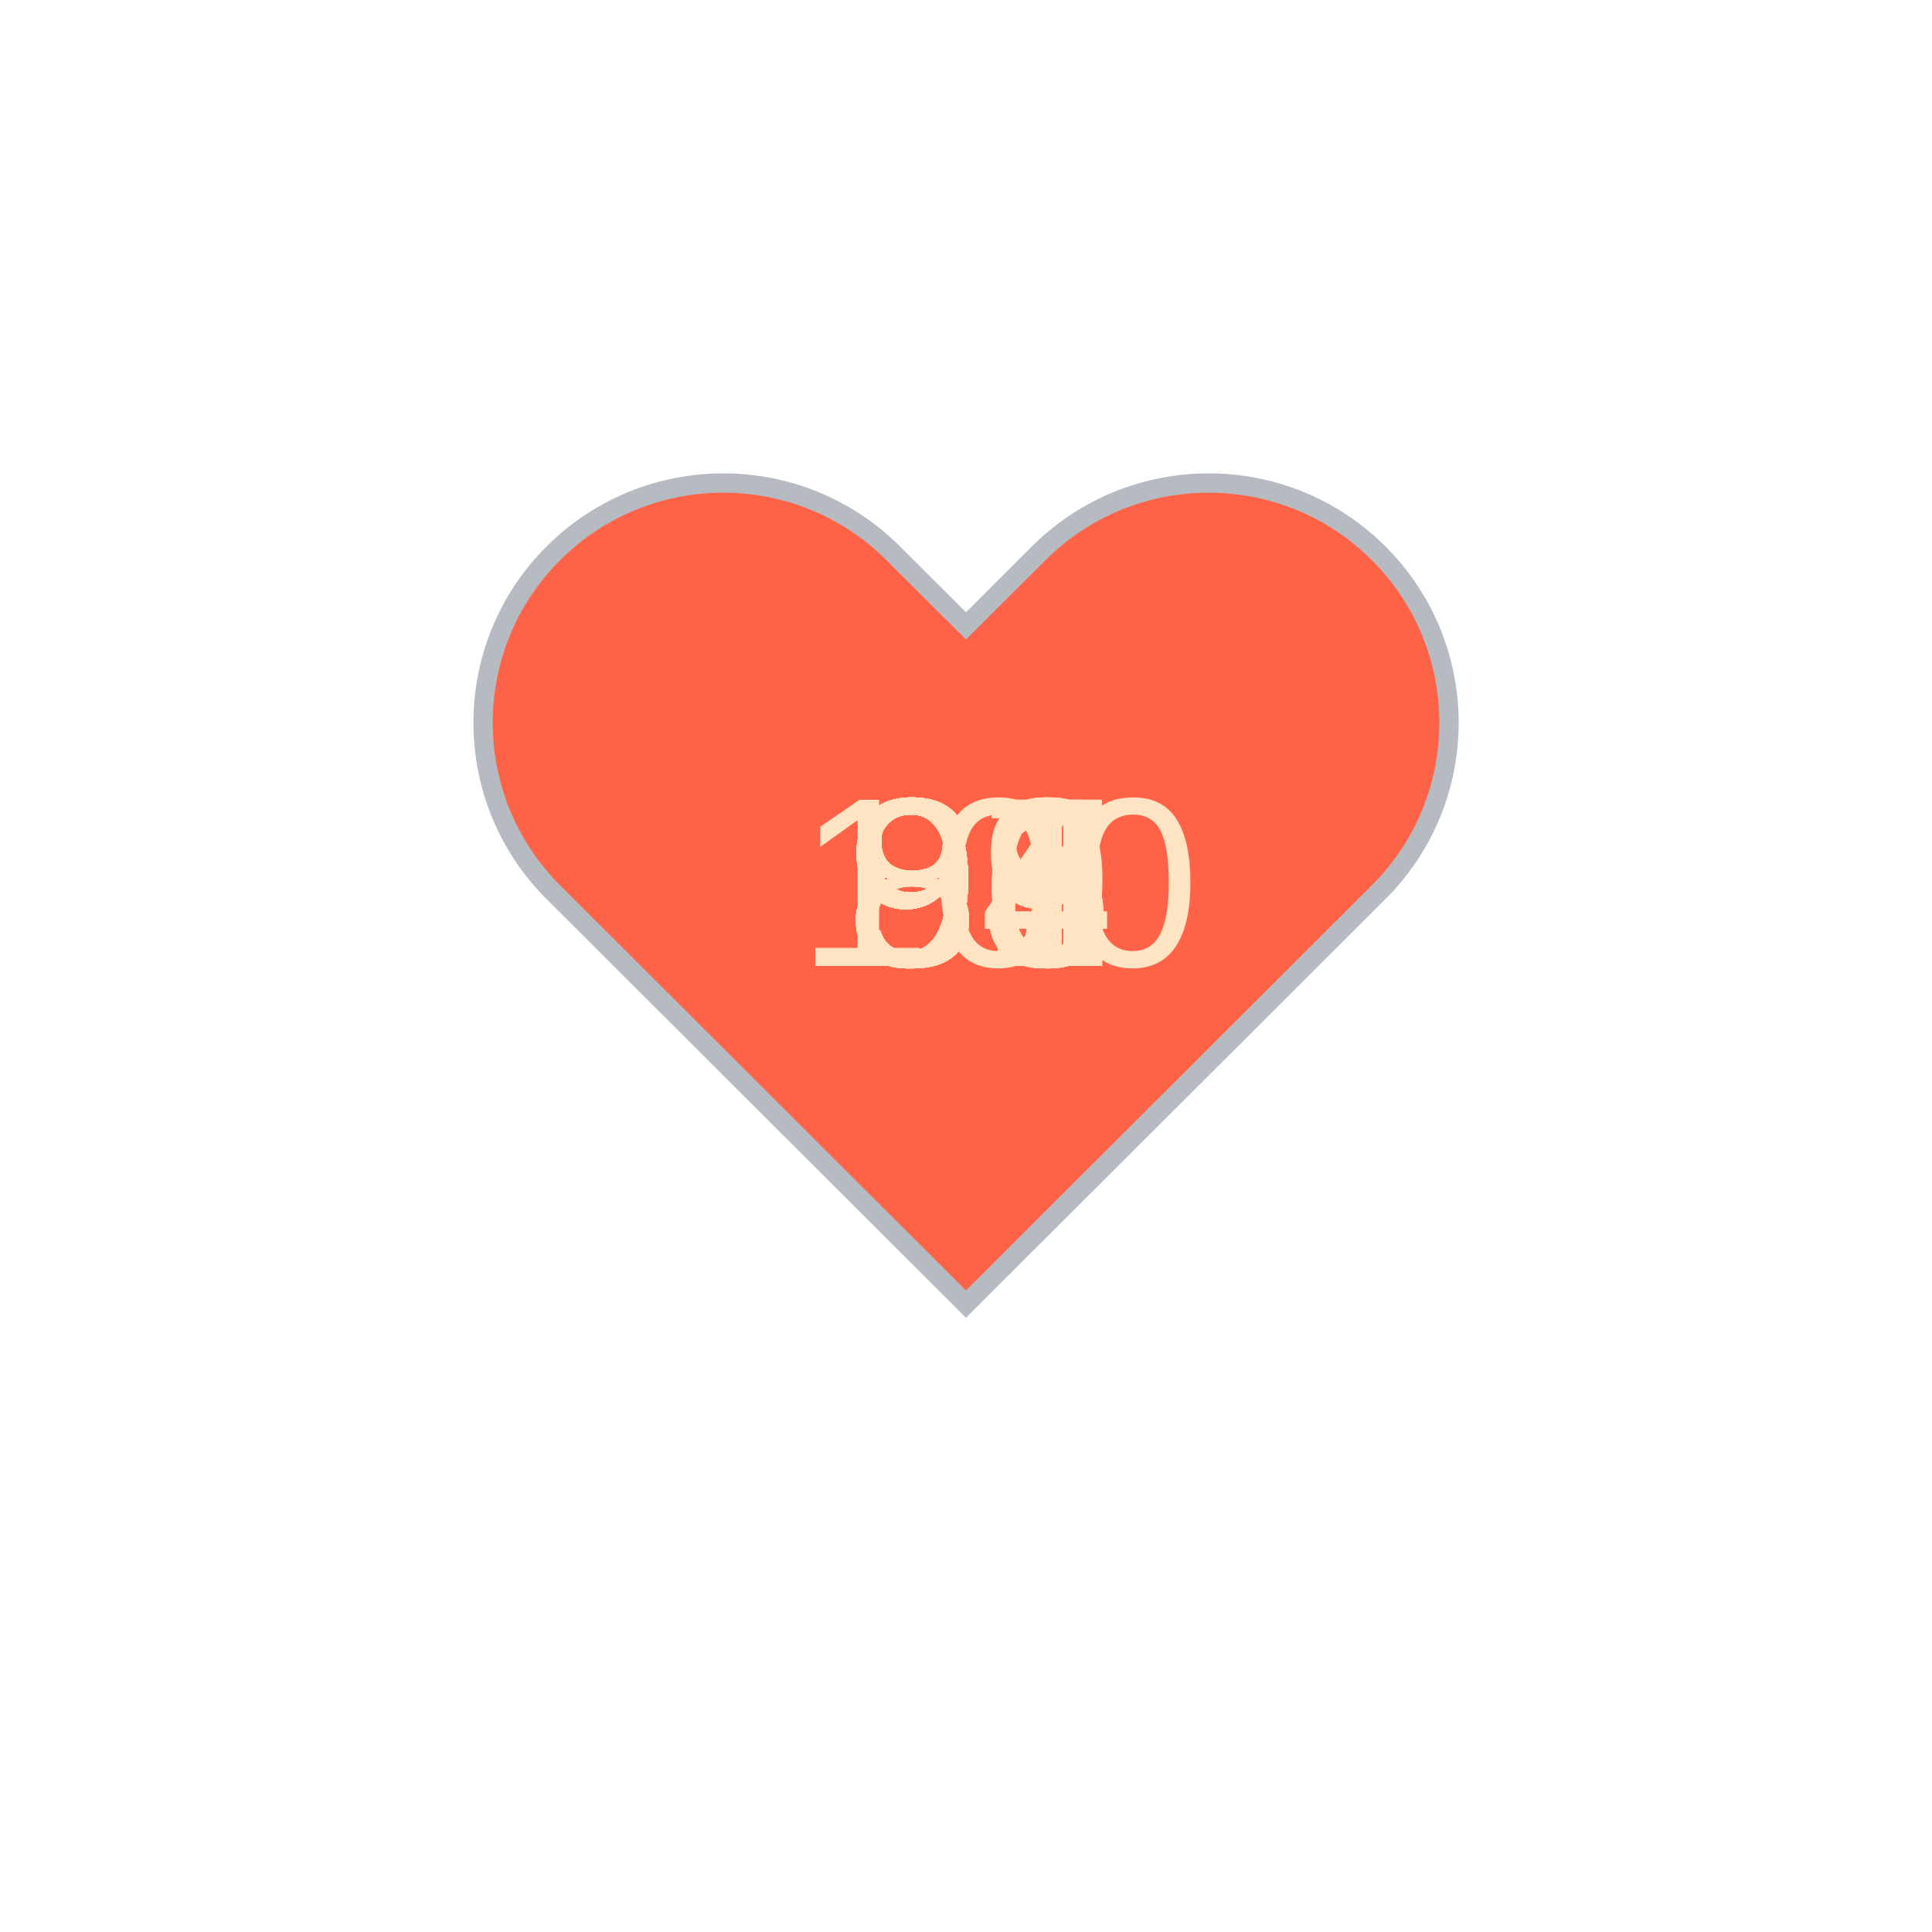
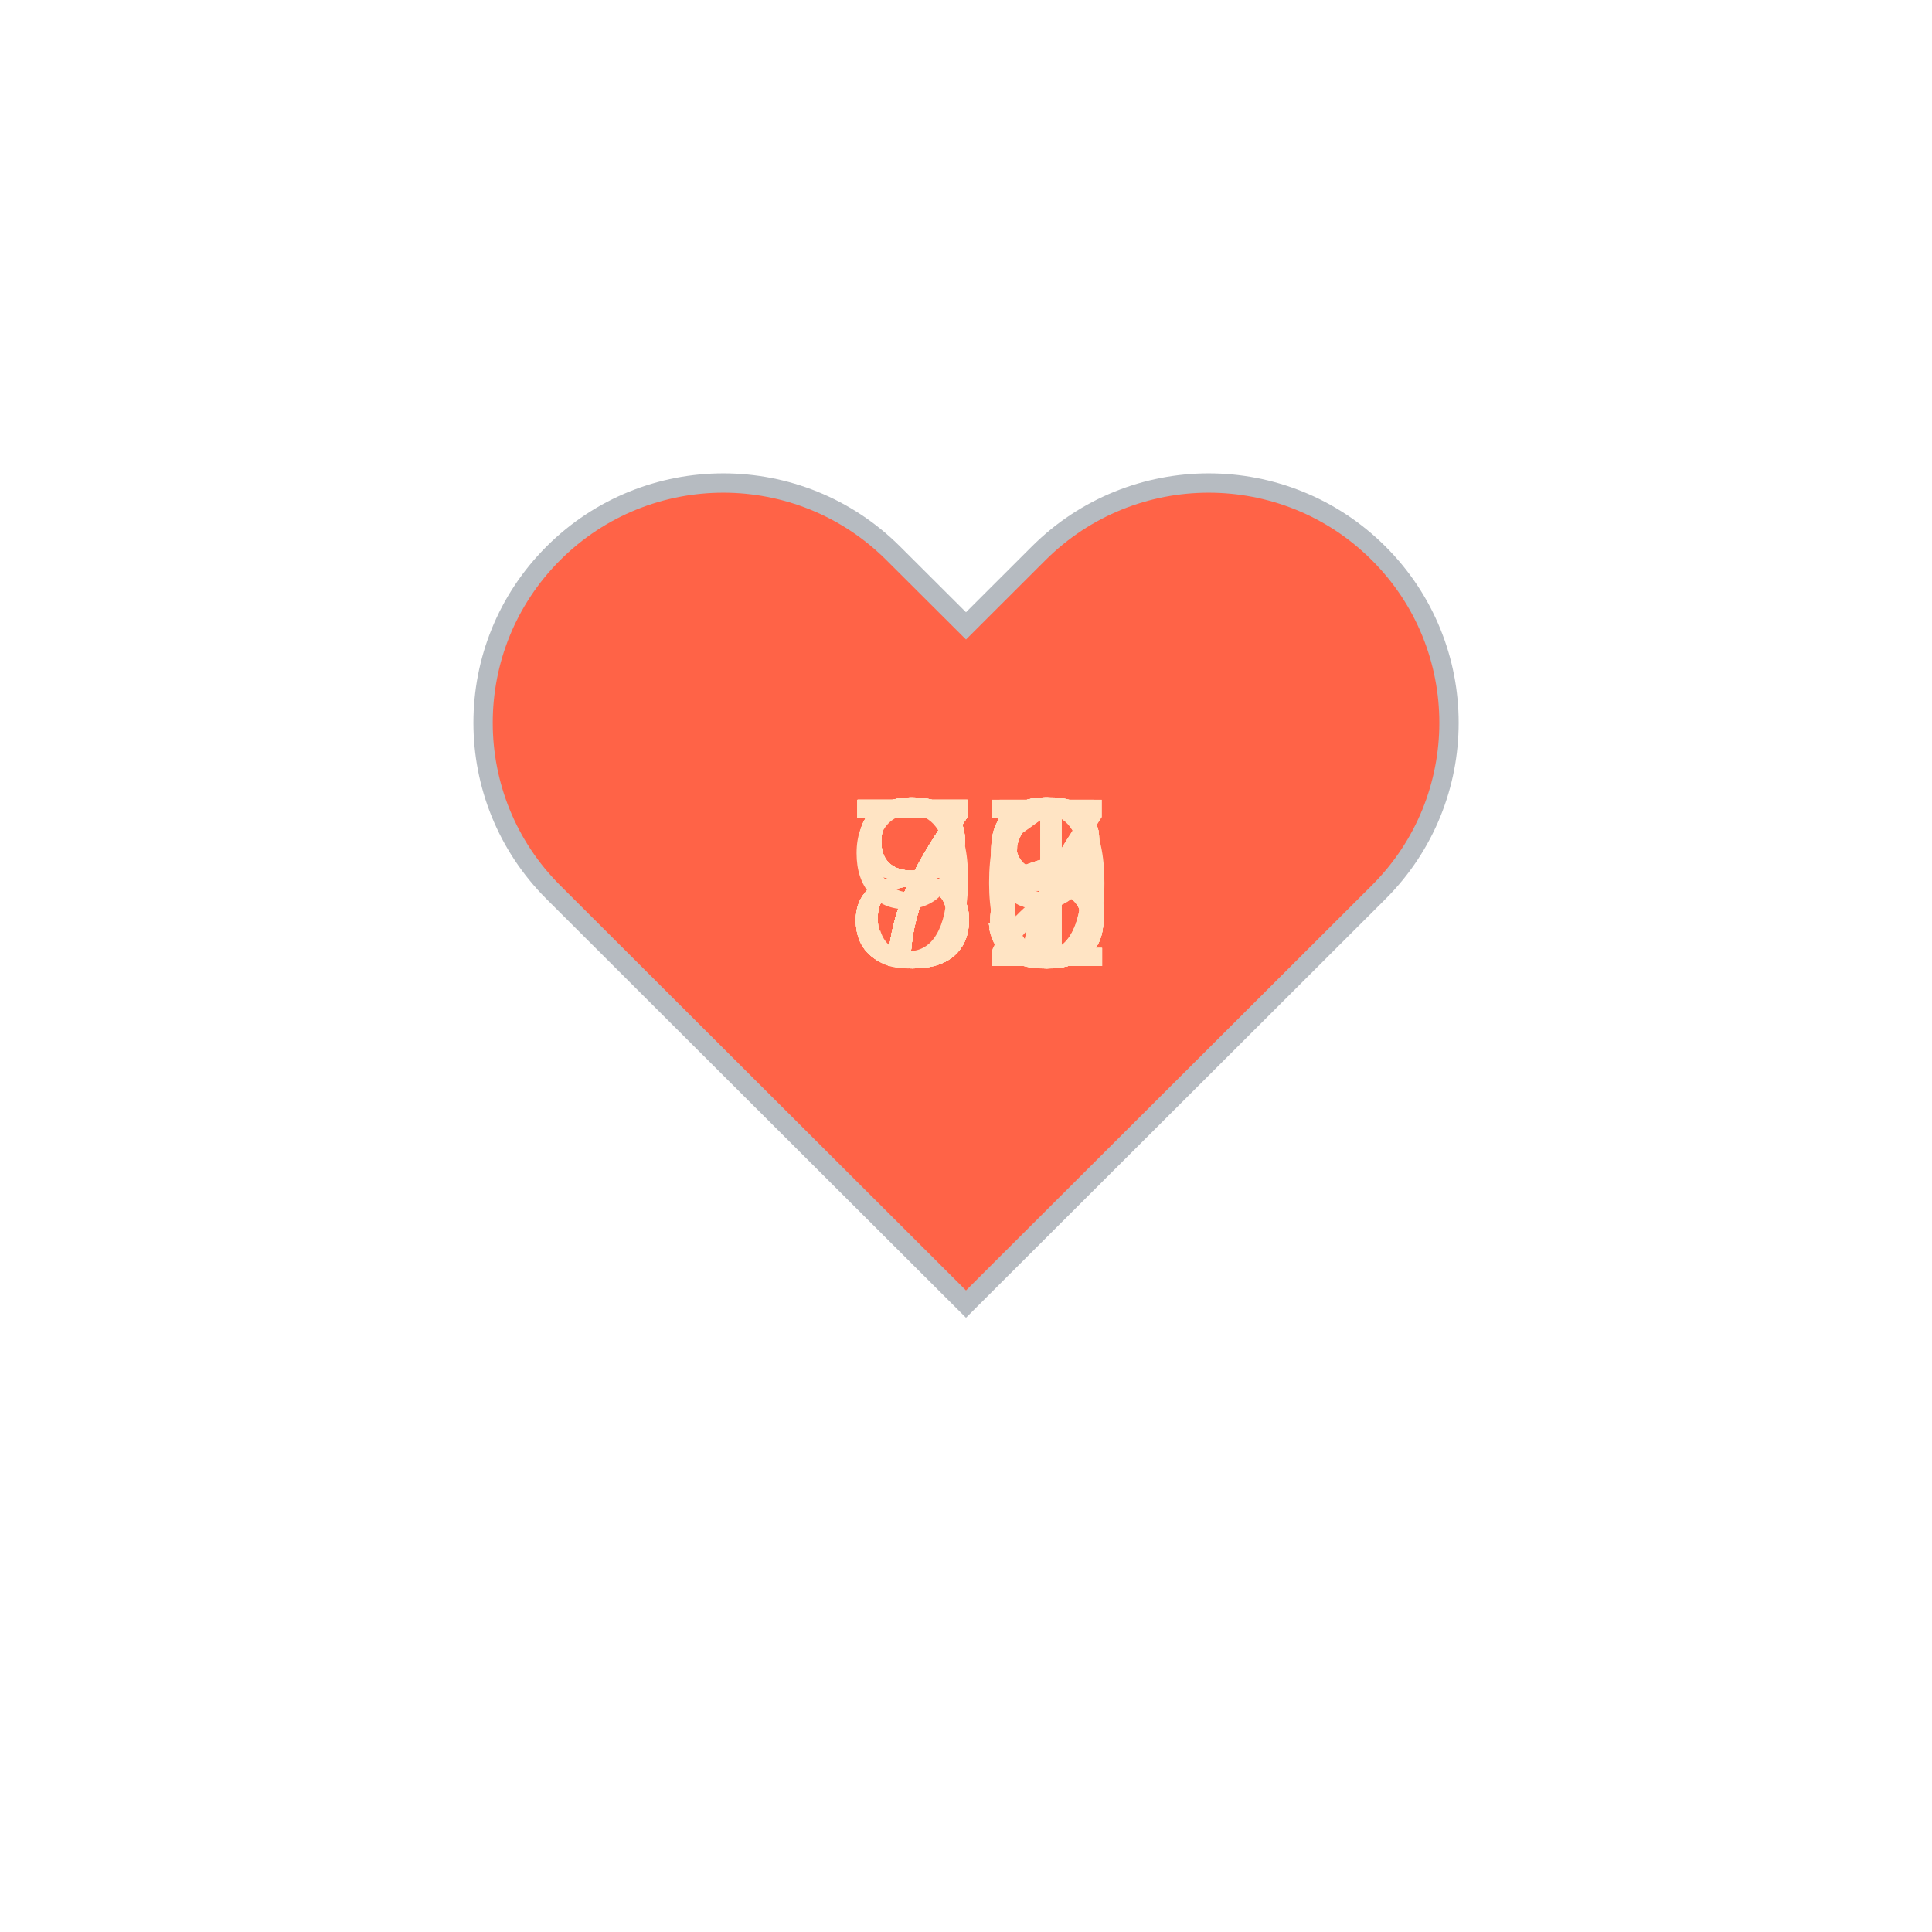
<svg xmlns="http://www.w3.org/2000/svg" baseProfile="full" height="150" version="1.1" viewBox="0,0,200,200" width="150">
  <defs />
  <g transform="translate(100 100)">
    <path d="M92.71,7.27L92.71,7.27c-9.71-9.69-25.46-9.69-35.18,0L50,14.79l-7.54-7.52C32.75-2.42,17-2.42,7.29,7.27v0 c-9.71,9.69-9.71,25.41,0,35.1L50,85l42.71-42.63C102.43,32.68,102.43,16.96,92.71,7.27z" fill="tomato" stroke="#B6BBC1" stroke-width="2" transform="translate(-50 -50)" />
    <animateTransform additive="sum" attributeName="transform" dur="1.2s" repeatCount="indefinite" type="scale" values="1; 1.5; 1.25; 1.5; 1.5; 1;" />
-     <text fill="bisque" style="font-size:25px; font-family:Arial" transform="translate(-12.5 0)">98<animate attributeName="visibility" dur="24.0s" keyTimes="0;0.05;0.1;0.15;0.2;0.25;0.3;0.35;0.4;0.45;0.5;0.55;0.6;0.65;0.7;0.75;0.8;0.85;0.9;0.95;1" repeatCount="indefinite" values="visible;hidden;hidden;hidden;hidden;hidden;hidden;hidden;hidden;hidden;hidden;hidden;hidden;hidden;hidden;hidden;hidden;hidden;hidden;hidden;hidden" />
+     <text fill="bisque" style="font-size:25px; font-family:Arial" transform="translate(-12.5 0)">77<animate attributeName="visibility" dur="24.0s" keyTimes="0;0.05;0.1;0.15;0.2;0.25;0.3;0.35;0.4;0.45;0.5;0.55;0.6;0.65;0.7;0.75;0.8;0.85;0.9;0.95;1" repeatCount="indefinite" values="visible;hidden;hidden;hidden;hidden;hidden;hidden;hidden;hidden;hidden;hidden;hidden;hidden;hidden;hidden;hidden;hidden;hidden;hidden;hidden;hidden" />
    </text>
-     <text fill="bisque" style="font-size:25px; font-family:Arial" transform="translate(-17.5 0)">100<animate attributeName="visibility" dur="24.0s" keyTimes="0;0.05;0.1;0.15;0.2;0.25;0.3;0.35;0.4;0.45;0.5;0.55;0.6;0.65;0.7;0.75;0.8;0.85;0.9;0.95;1" repeatCount="indefinite" values="hidden;visible;hidden;hidden;hidden;hidden;hidden;hidden;hidden;hidden;hidden;hidden;hidden;hidden;hidden;hidden;hidden;hidden;hidden;hidden;hidden" />
+     <text fill="bisque" style="font-size:25px; font-family:Arial" transform="translate(-12.5 0)">78<animate attributeName="visibility" dur="24.0s" keyTimes="0;0.05;0.1;0.15;0.2;0.25;0.3;0.35;0.4;0.45;0.5;0.55;0.6;0.65;0.7;0.75;0.8;0.85;0.9;0.95;1" repeatCount="indefinite" values="hidden;visible;hidden;hidden;hidden;hidden;hidden;hidden;hidden;hidden;hidden;hidden;hidden;hidden;hidden;hidden;hidden;hidden;hidden;hidden;hidden" />
    </text>
-     <text fill="bisque" style="font-size:25px; font-family:Arial" transform="translate(-12.5 0)">99<animate attributeName="visibility" dur="24.0s" keyTimes="0;0.05;0.1;0.15;0.2;0.25;0.3;0.35;0.4;0.45;0.5;0.55;0.6;0.65;0.7;0.75;0.8;0.85;0.9;0.95;1" repeatCount="indefinite" values="hidden;hidden;visible;hidden;hidden;hidden;hidden;hidden;hidden;hidden;hidden;hidden;hidden;hidden;hidden;hidden;hidden;hidden;hidden;hidden;hidden" />
+     <text fill="bisque" style="font-size:25px; font-family:Arial" transform="translate(-12.5 0)">75<animate attributeName="visibility" dur="24.0s" keyTimes="0;0.05;0.1;0.15;0.2;0.25;0.3;0.35;0.4;0.45;0.5;0.55;0.6;0.65;0.7;0.75;0.8;0.85;0.9;0.95;1" repeatCount="indefinite" values="hidden;hidden;visible;hidden;hidden;hidden;hidden;hidden;hidden;hidden;hidden;hidden;hidden;hidden;hidden;hidden;hidden;hidden;hidden;hidden;hidden" />
    </text>
-     <text fill="bisque" style="font-size:25px; font-family:Arial" transform="translate(-12.5 0)">96<animate attributeName="visibility" dur="24.0s" keyTimes="0;0.05;0.1;0.15;0.2;0.25;0.3;0.35;0.4;0.45;0.5;0.55;0.6;0.65;0.7;0.75;0.8;0.85;0.9;0.95;1" repeatCount="indefinite" values="hidden;hidden;hidden;visible;hidden;hidden;hidden;hidden;hidden;hidden;hidden;hidden;hidden;hidden;hidden;hidden;hidden;hidden;hidden;hidden;hidden" />
+     <text fill="bisque" style="font-size:25px; font-family:Arial" transform="translate(-12.5 0)">73<animate attributeName="visibility" dur="24.0s" keyTimes="0;0.05;0.1;0.15;0.2;0.25;0.3;0.35;0.4;0.45;0.5;0.55;0.6;0.65;0.7;0.75;0.8;0.85;0.9;0.95;1" repeatCount="indefinite" values="hidden;hidden;hidden;visible;hidden;hidden;hidden;hidden;hidden;hidden;hidden;hidden;hidden;hidden;hidden;hidden;hidden;hidden;hidden;hidden;hidden" />
    </text>
-     <text fill="bisque" style="font-size:25px; font-family:Arial" transform="translate(-12.5 0)">91<animate attributeName="visibility" dur="24.0s" keyTimes="0;0.05;0.1;0.15;0.2;0.25;0.3;0.35;0.4;0.45;0.5;0.55;0.6;0.65;0.7;0.75;0.8;0.85;0.9;0.95;1" repeatCount="indefinite" values="hidden;hidden;hidden;hidden;visible;hidden;hidden;hidden;hidden;hidden;hidden;hidden;hidden;hidden;hidden;hidden;hidden;hidden;hidden;hidden;hidden" />
+     <text fill="bisque" style="font-size:25px; font-family:Arial" transform="translate(-12.5 0)">73<animate attributeName="visibility" dur="24.0s" keyTimes="0;0.05;0.1;0.15;0.2;0.25;0.3;0.35;0.4;0.45;0.5;0.55;0.6;0.65;0.7;0.75;0.8;0.85;0.9;0.95;1" repeatCount="indefinite" values="hidden;hidden;hidden;hidden;visible;hidden;hidden;hidden;hidden;hidden;hidden;hidden;hidden;hidden;hidden;hidden;hidden;hidden;hidden;hidden;hidden" />
    </text>
-     <text fill="bisque" style="font-size:25px; font-family:Arial" transform="translate(-12.5 0)">88<animate attributeName="visibility" dur="24.0s" keyTimes="0;0.05;0.1;0.15;0.2;0.25;0.3;0.35;0.4;0.45;0.5;0.55;0.6;0.65;0.7;0.75;0.8;0.85;0.9;0.95;1" repeatCount="indefinite" values="hidden;hidden;hidden;hidden;hidden;visible;hidden;hidden;hidden;hidden;hidden;hidden;hidden;hidden;hidden;hidden;hidden;hidden;hidden;hidden;hidden" />
+     <text fill="bisque" style="font-size:25px; font-family:Arial" transform="translate(-12.5 0)">76<animate attributeName="visibility" dur="24.0s" keyTimes="0;0.05;0.1;0.15;0.2;0.25;0.3;0.35;0.4;0.45;0.5;0.55;0.6;0.65;0.7;0.75;0.8;0.85;0.9;0.95;1" repeatCount="indefinite" values="hidden;hidden;hidden;hidden;hidden;visible;hidden;hidden;hidden;hidden;hidden;hidden;hidden;hidden;hidden;hidden;hidden;hidden;hidden;hidden;hidden" />
    </text>
-     <text fill="bisque" style="font-size:25px; font-family:Arial" transform="translate(-12.5 0)">87<animate attributeName="visibility" dur="24.0s" keyTimes="0;0.05;0.1;0.15;0.2;0.25;0.3;0.35;0.4;0.45;0.5;0.55;0.6;0.65;0.7;0.75;0.8;0.85;0.9;0.95;1" repeatCount="indefinite" values="hidden;hidden;hidden;hidden;hidden;hidden;visible;hidden;hidden;hidden;hidden;hidden;hidden;hidden;hidden;hidden;hidden;hidden;hidden;hidden;hidden" />
+     <text fill="bisque" style="font-size:25px; font-family:Arial" transform="translate(-12.5 0)">76<animate attributeName="visibility" dur="24.0s" keyTimes="0;0.05;0.1;0.15;0.2;0.25;0.3;0.35;0.4;0.45;0.5;0.55;0.6;0.65;0.7;0.75;0.8;0.85;0.9;0.95;1" repeatCount="indefinite" values="hidden;hidden;hidden;hidden;hidden;hidden;visible;hidden;hidden;hidden;hidden;hidden;hidden;hidden;hidden;hidden;hidden;hidden;hidden;hidden;hidden" />
    </text>
-     <text fill="bisque" style="font-size:25px; font-family:Arial" transform="translate(-12.5 0)">91<animate attributeName="visibility" dur="24.0s" keyTimes="0;0.05;0.1;0.15;0.2;0.25;0.3;0.35;0.4;0.45;0.5;0.55;0.6;0.65;0.7;0.75;0.8;0.85;0.9;0.95;1" repeatCount="indefinite" values="hidden;hidden;hidden;hidden;hidden;hidden;hidden;visible;hidden;hidden;hidden;hidden;hidden;hidden;hidden;hidden;hidden;hidden;hidden;hidden;hidden" />
+     <text fill="bisque" style="font-size:25px; font-family:Arial" transform="translate(-12.5 0)">79<animate attributeName="visibility" dur="24.0s" keyTimes="0;0.05;0.1;0.15;0.2;0.25;0.3;0.35;0.4;0.45;0.5;0.55;0.6;0.65;0.7;0.75;0.8;0.85;0.9;0.95;1" repeatCount="indefinite" values="hidden;hidden;hidden;hidden;hidden;hidden;hidden;visible;hidden;hidden;hidden;hidden;hidden;hidden;hidden;hidden;hidden;hidden;hidden;hidden;hidden" />
    </text>
-     <text fill="bisque" style="font-size:25px; font-family:Arial" transform="translate(-12.5 0)">91<animate attributeName="visibility" dur="24.0s" keyTimes="0;0.05;0.1;0.15;0.2;0.25;0.3;0.35;0.4;0.45;0.5;0.55;0.6;0.65;0.7;0.75;0.8;0.85;0.9;0.95;1" repeatCount="indefinite" values="hidden;hidden;hidden;hidden;hidden;hidden;hidden;hidden;visible;hidden;hidden;hidden;hidden;hidden;hidden;hidden;hidden;hidden;hidden;hidden;hidden" />
+     <text fill="bisque" style="font-size:25px; font-family:Arial" transform="translate(-12.5 0)">80<animate attributeName="visibility" dur="24.0s" keyTimes="0;0.05;0.1;0.15;0.2;0.25;0.3;0.35;0.4;0.45;0.5;0.55;0.6;0.65;0.7;0.75;0.8;0.85;0.9;0.95;1" repeatCount="indefinite" values="hidden;hidden;hidden;hidden;hidden;hidden;hidden;hidden;visible;hidden;hidden;hidden;hidden;hidden;hidden;hidden;hidden;hidden;hidden;hidden;hidden" />
    </text>
-     <text fill="bisque" style="font-size:25px; font-family:Arial" transform="translate(-12.5 0)">94<animate attributeName="visibility" dur="24.0s" keyTimes="0;0.05;0.1;0.15;0.2;0.25;0.3;0.35;0.4;0.45;0.5;0.55;0.6;0.65;0.7;0.75;0.8;0.85;0.9;0.95;1" repeatCount="indefinite" values="hidden;hidden;hidden;hidden;hidden;hidden;hidden;hidden;hidden;visible;hidden;hidden;hidden;hidden;hidden;hidden;hidden;hidden;hidden;hidden;hidden" />
+     <text fill="bisque" style="font-size:25px; font-family:Arial" transform="translate(-12.5 0)">79<animate attributeName="visibility" dur="24.0s" keyTimes="0;0.05;0.1;0.15;0.2;0.25;0.3;0.35;0.4;0.45;0.5;0.55;0.6;0.65;0.7;0.75;0.8;0.85;0.9;0.95;1" repeatCount="indefinite" values="hidden;hidden;hidden;hidden;hidden;hidden;hidden;hidden;hidden;visible;hidden;hidden;hidden;hidden;hidden;hidden;hidden;hidden;hidden;hidden;hidden" />
    </text>
-     <text fill="bisque" style="font-size:25px; font-family:Arial" transform="translate(-12.5 0)">94<animate attributeName="visibility" dur="24.0s" keyTimes="0;0.05;0.1;0.15;0.2;0.25;0.3;0.35;0.4;0.45;0.5;0.55;0.6;0.65;0.7;0.75;0.8;0.85;0.9;0.95;1" repeatCount="indefinite" values="hidden;hidden;hidden;hidden;hidden;hidden;hidden;hidden;hidden;hidden;visible;hidden;hidden;hidden;hidden;hidden;hidden;hidden;hidden;hidden;hidden" />
+     <text fill="bisque" style="font-size:25px; font-family:Arial" transform="translate(-12.5 0)">81<animate attributeName="visibility" dur="24.0s" keyTimes="0;0.05;0.1;0.15;0.2;0.25;0.3;0.35;0.4;0.45;0.5;0.55;0.6;0.65;0.7;0.75;0.8;0.85;0.9;0.95;1" repeatCount="indefinite" values="hidden;hidden;hidden;hidden;hidden;hidden;hidden;hidden;hidden;hidden;visible;hidden;hidden;hidden;hidden;hidden;hidden;hidden;hidden;hidden;hidden" />
    </text>
-     <text fill="bisque" style="font-size:25px; font-family:Arial" transform="translate(-12.5 0)">94<animate attributeName="visibility" dur="24.0s" keyTimes="0;0.05;0.1;0.15;0.2;0.25;0.3;0.35;0.4;0.45;0.5;0.55;0.6;0.65;0.7;0.75;0.8;0.85;0.9;0.95;1" repeatCount="indefinite" values="hidden;hidden;hidden;hidden;hidden;hidden;hidden;hidden;hidden;hidden;hidden;visible;hidden;hidden;hidden;hidden;hidden;hidden;hidden;hidden;hidden" />
+     <text fill="bisque" style="font-size:25px; font-family:Arial" transform="translate(-12.5 0)">78<animate attributeName="visibility" dur="24.0s" keyTimes="0;0.05;0.1;0.15;0.2;0.25;0.3;0.35;0.4;0.45;0.5;0.55;0.6;0.65;0.7;0.75;0.8;0.85;0.9;0.95;1" repeatCount="indefinite" values="hidden;hidden;hidden;hidden;hidden;hidden;hidden;hidden;hidden;hidden;hidden;visible;hidden;hidden;hidden;hidden;hidden;hidden;hidden;hidden;hidden" />
    </text>
-     <text fill="bisque" style="font-size:25px; font-family:Arial" transform="translate(-12.5 0)">87<animate attributeName="visibility" dur="24.0s" keyTimes="0;0.05;0.1;0.15;0.2;0.25;0.3;0.35;0.4;0.45;0.5;0.55;0.6;0.65;0.7;0.75;0.8;0.85;0.9;0.95;1" repeatCount="indefinite" values="hidden;hidden;hidden;hidden;hidden;hidden;hidden;hidden;hidden;hidden;hidden;hidden;visible;hidden;hidden;hidden;hidden;hidden;hidden;hidden;hidden" />
+     <text fill="bisque" style="font-size:25px; font-family:Arial" transform="translate(-12.5 0)">82<animate attributeName="visibility" dur="24.0s" keyTimes="0;0.05;0.1;0.15;0.2;0.25;0.3;0.35;0.4;0.45;0.5;0.55;0.6;0.65;0.7;0.75;0.8;0.85;0.9;0.95;1" repeatCount="indefinite" values="hidden;hidden;hidden;hidden;hidden;hidden;hidden;hidden;hidden;hidden;hidden;hidden;visible;hidden;hidden;hidden;hidden;hidden;hidden;hidden;hidden" />
    </text>
-     <text fill="bisque" style="font-size:25px; font-family:Arial" transform="translate(-12.5 0)">87<animate attributeName="visibility" dur="24.0s" keyTimes="0;0.05;0.1;0.15;0.2;0.25;0.3;0.35;0.4;0.45;0.5;0.55;0.6;0.65;0.7;0.75;0.8;0.85;0.9;0.95;1" repeatCount="indefinite" values="hidden;hidden;hidden;hidden;hidden;hidden;hidden;hidden;hidden;hidden;hidden;hidden;hidden;visible;hidden;hidden;hidden;hidden;hidden;hidden;hidden" />
+     <text fill="bisque" style="font-size:25px; font-family:Arial" transform="translate(-12.5 0)">93<animate attributeName="visibility" dur="24.0s" keyTimes="0;0.05;0.1;0.15;0.2;0.25;0.3;0.35;0.4;0.45;0.5;0.55;0.6;0.65;0.7;0.75;0.8;0.85;0.9;0.95;1" repeatCount="indefinite" values="hidden;hidden;hidden;hidden;hidden;hidden;hidden;hidden;hidden;hidden;hidden;hidden;hidden;visible;hidden;hidden;hidden;hidden;hidden;hidden;hidden" />
    </text>
-     <text fill="bisque" style="font-size:25px; font-family:Arial" transform="translate(-12.5 0)">86<animate attributeName="visibility" dur="24.0s" keyTimes="0;0.05;0.1;0.15;0.2;0.25;0.3;0.35;0.4;0.45;0.5;0.55;0.6;0.65;0.7;0.75;0.8;0.85;0.9;0.95;1" repeatCount="indefinite" values="hidden;hidden;hidden;hidden;hidden;hidden;hidden;hidden;hidden;hidden;hidden;hidden;hidden;hidden;visible;hidden;hidden;hidden;hidden;hidden;hidden" />
+     <text fill="bisque" style="font-size:25px; font-family:Arial" transform="translate(-12.5 0)">85<animate attributeName="visibility" dur="24.0s" keyTimes="0;0.05;0.1;0.15;0.2;0.25;0.3;0.35;0.4;0.45;0.5;0.55;0.6;0.65;0.7;0.75;0.8;0.85;0.9;0.95;1" repeatCount="indefinite" values="hidden;hidden;hidden;hidden;hidden;hidden;hidden;hidden;hidden;hidden;hidden;hidden;hidden;hidden;visible;hidden;hidden;hidden;hidden;hidden;hidden" />
    </text>
-     <text fill="bisque" style="font-size:25px; font-family:Arial" transform="translate(-12.5 0)">87<animate attributeName="visibility" dur="24.0s" keyTimes="0;0.05;0.1;0.15;0.2;0.25;0.3;0.35;0.4;0.45;0.5;0.55;0.6;0.65;0.7;0.75;0.8;0.85;0.9;0.95;1" repeatCount="indefinite" values="hidden;hidden;hidden;hidden;hidden;hidden;hidden;hidden;hidden;hidden;hidden;hidden;hidden;hidden;hidden;visible;hidden;hidden;hidden;hidden;hidden" />
+     <text fill="bisque" style="font-size:25px; font-family:Arial" transform="translate(-12.5 0)">83<animate attributeName="visibility" dur="24.0s" keyTimes="0;0.05;0.1;0.15;0.2;0.25;0.3;0.35;0.4;0.45;0.5;0.55;0.6;0.65;0.7;0.75;0.8;0.85;0.9;0.95;1" repeatCount="indefinite" values="hidden;hidden;hidden;hidden;hidden;hidden;hidden;hidden;hidden;hidden;hidden;hidden;hidden;hidden;hidden;visible;hidden;hidden;hidden;hidden;hidden" />
    </text>
-     <text fill="bisque" style="font-size:25px; font-family:Arial" transform="translate(-12.5 0)">88<animate attributeName="visibility" dur="24.0s" keyTimes="0;0.05;0.1;0.15;0.2;0.25;0.3;0.35;0.4;0.45;0.5;0.55;0.6;0.65;0.7;0.75;0.8;0.85;0.9;0.95;1" repeatCount="indefinite" values="hidden;hidden;hidden;hidden;hidden;hidden;hidden;hidden;hidden;hidden;hidden;hidden;hidden;hidden;hidden;hidden;visible;hidden;hidden;hidden;hidden" />
+     <text fill="bisque" style="font-size:25px; font-family:Arial" transform="translate(-12.5 0)">81<animate attributeName="visibility" dur="24.0s" keyTimes="0;0.05;0.1;0.15;0.2;0.25;0.3;0.35;0.4;0.45;0.5;0.55;0.6;0.65;0.7;0.75;0.8;0.85;0.9;0.95;1" repeatCount="indefinite" values="hidden;hidden;hidden;hidden;hidden;hidden;hidden;hidden;hidden;hidden;hidden;hidden;hidden;hidden;hidden;hidden;visible;hidden;hidden;hidden;hidden" />
    </text>
-     <text fill="bisque" style="font-size:25px; font-family:Arial" transform="translate(-12.5 0)">94<animate attributeName="visibility" dur="24.0s" keyTimes="0;0.05;0.1;0.15;0.2;0.25;0.3;0.35;0.4;0.45;0.5;0.55;0.6;0.65;0.7;0.75;0.8;0.85;0.9;0.95;1" repeatCount="indefinite" values="hidden;hidden;hidden;hidden;hidden;hidden;hidden;hidden;hidden;hidden;hidden;hidden;hidden;hidden;hidden;hidden;hidden;visible;hidden;hidden;hidden" />
+     <text fill="bisque" style="font-size:25px; font-family:Arial" transform="translate(-12.5 0)">78<animate attributeName="visibility" dur="24.0s" keyTimes="0;0.05;0.1;0.15;0.2;0.25;0.3;0.35;0.4;0.45;0.5;0.55;0.6;0.65;0.7;0.75;0.8;0.85;0.9;0.95;1" repeatCount="indefinite" values="hidden;hidden;hidden;hidden;hidden;hidden;hidden;hidden;hidden;hidden;hidden;hidden;hidden;hidden;hidden;hidden;hidden;visible;hidden;hidden;hidden" />
    </text>
-     <text fill="bisque" style="font-size:25px; font-family:Arial" transform="translate(-12.5 0)">93<animate attributeName="visibility" dur="24.0s" keyTimes="0;0.05;0.1;0.15;0.2;0.25;0.3;0.35;0.4;0.45;0.5;0.55;0.6;0.65;0.7;0.75;0.8;0.85;0.9;0.95;1" repeatCount="indefinite" values="hidden;hidden;hidden;hidden;hidden;hidden;hidden;hidden;hidden;hidden;hidden;hidden;hidden;hidden;hidden;hidden;hidden;hidden;visible;hidden;hidden" />
+     <text fill="bisque" style="font-size:25px; font-family:Arial" transform="translate(-12.5 0)">76<animate attributeName="visibility" dur="24.0s" keyTimes="0;0.05;0.1;0.15;0.2;0.25;0.3;0.35;0.4;0.45;0.5;0.55;0.6;0.65;0.7;0.75;0.8;0.85;0.9;0.95;1" repeatCount="indefinite" values="hidden;hidden;hidden;hidden;hidden;hidden;hidden;hidden;hidden;hidden;hidden;hidden;hidden;hidden;hidden;hidden;hidden;hidden;visible;hidden;hidden" />
    </text>
-     <text fill="bisque" style="font-size:25px; font-family:Arial" transform="translate(-12.5 0)">98<animate attributeName="visibility" dur="24.0s" keyTimes="0;0.05;0.1;0.15;0.2;0.25;0.3;0.35;0.4;0.45;0.5;0.55;0.6;0.65;0.7;0.75;0.8;0.85;0.9;0.95;1" repeatCount="indefinite" values="hidden;hidden;hidden;hidden;hidden;hidden;hidden;hidden;hidden;hidden;hidden;hidden;hidden;hidden;hidden;hidden;hidden;hidden;hidden;visible;hidden" />
+     <text fill="bisque" style="font-size:25px; font-family:Arial" transform="translate(-12.5 0)">77<animate attributeName="visibility" dur="24.0s" keyTimes="0;0.05;0.1;0.15;0.2;0.25;0.3;0.35;0.4;0.45;0.5;0.55;0.6;0.65;0.7;0.75;0.8;0.85;0.9;0.95;1" repeatCount="indefinite" values="hidden;hidden;hidden;hidden;hidden;hidden;hidden;hidden;hidden;hidden;hidden;hidden;hidden;hidden;hidden;hidden;hidden;hidden;hidden;visible;hidden" />
    </text>
  </g>
</svg>
